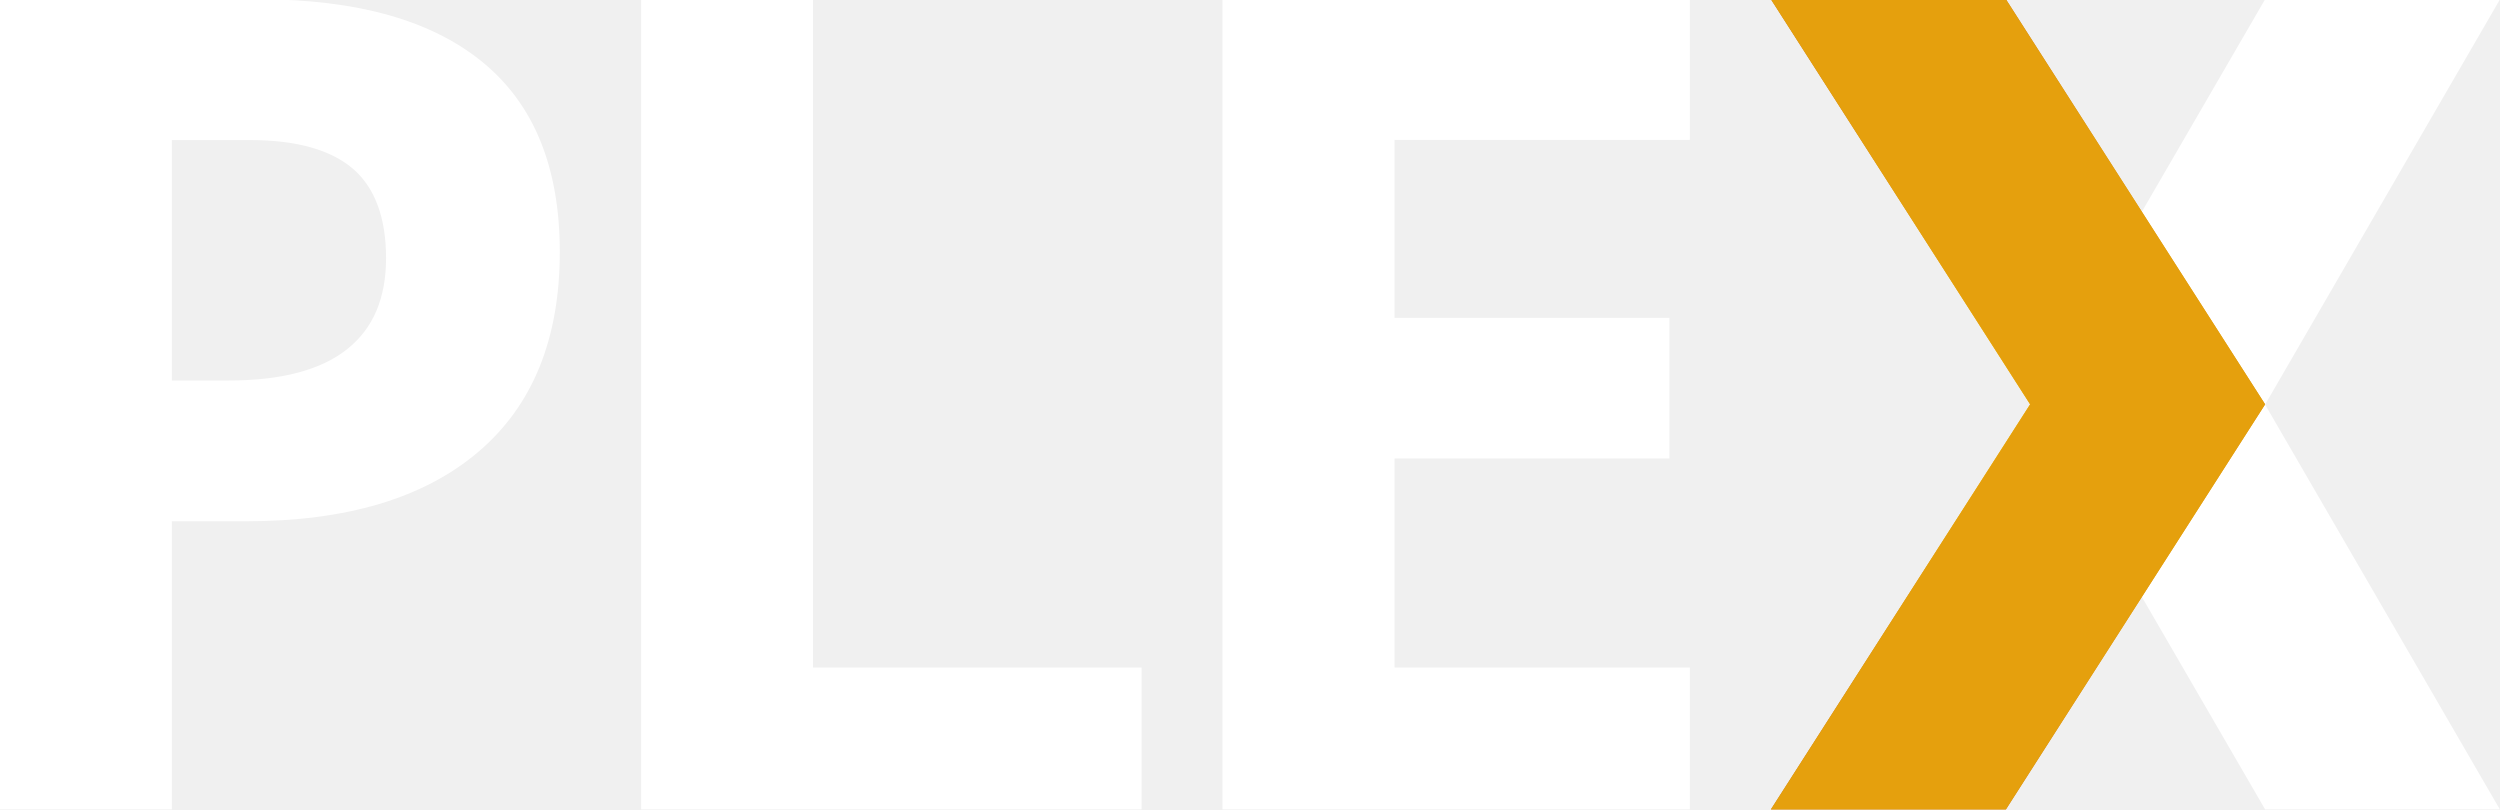
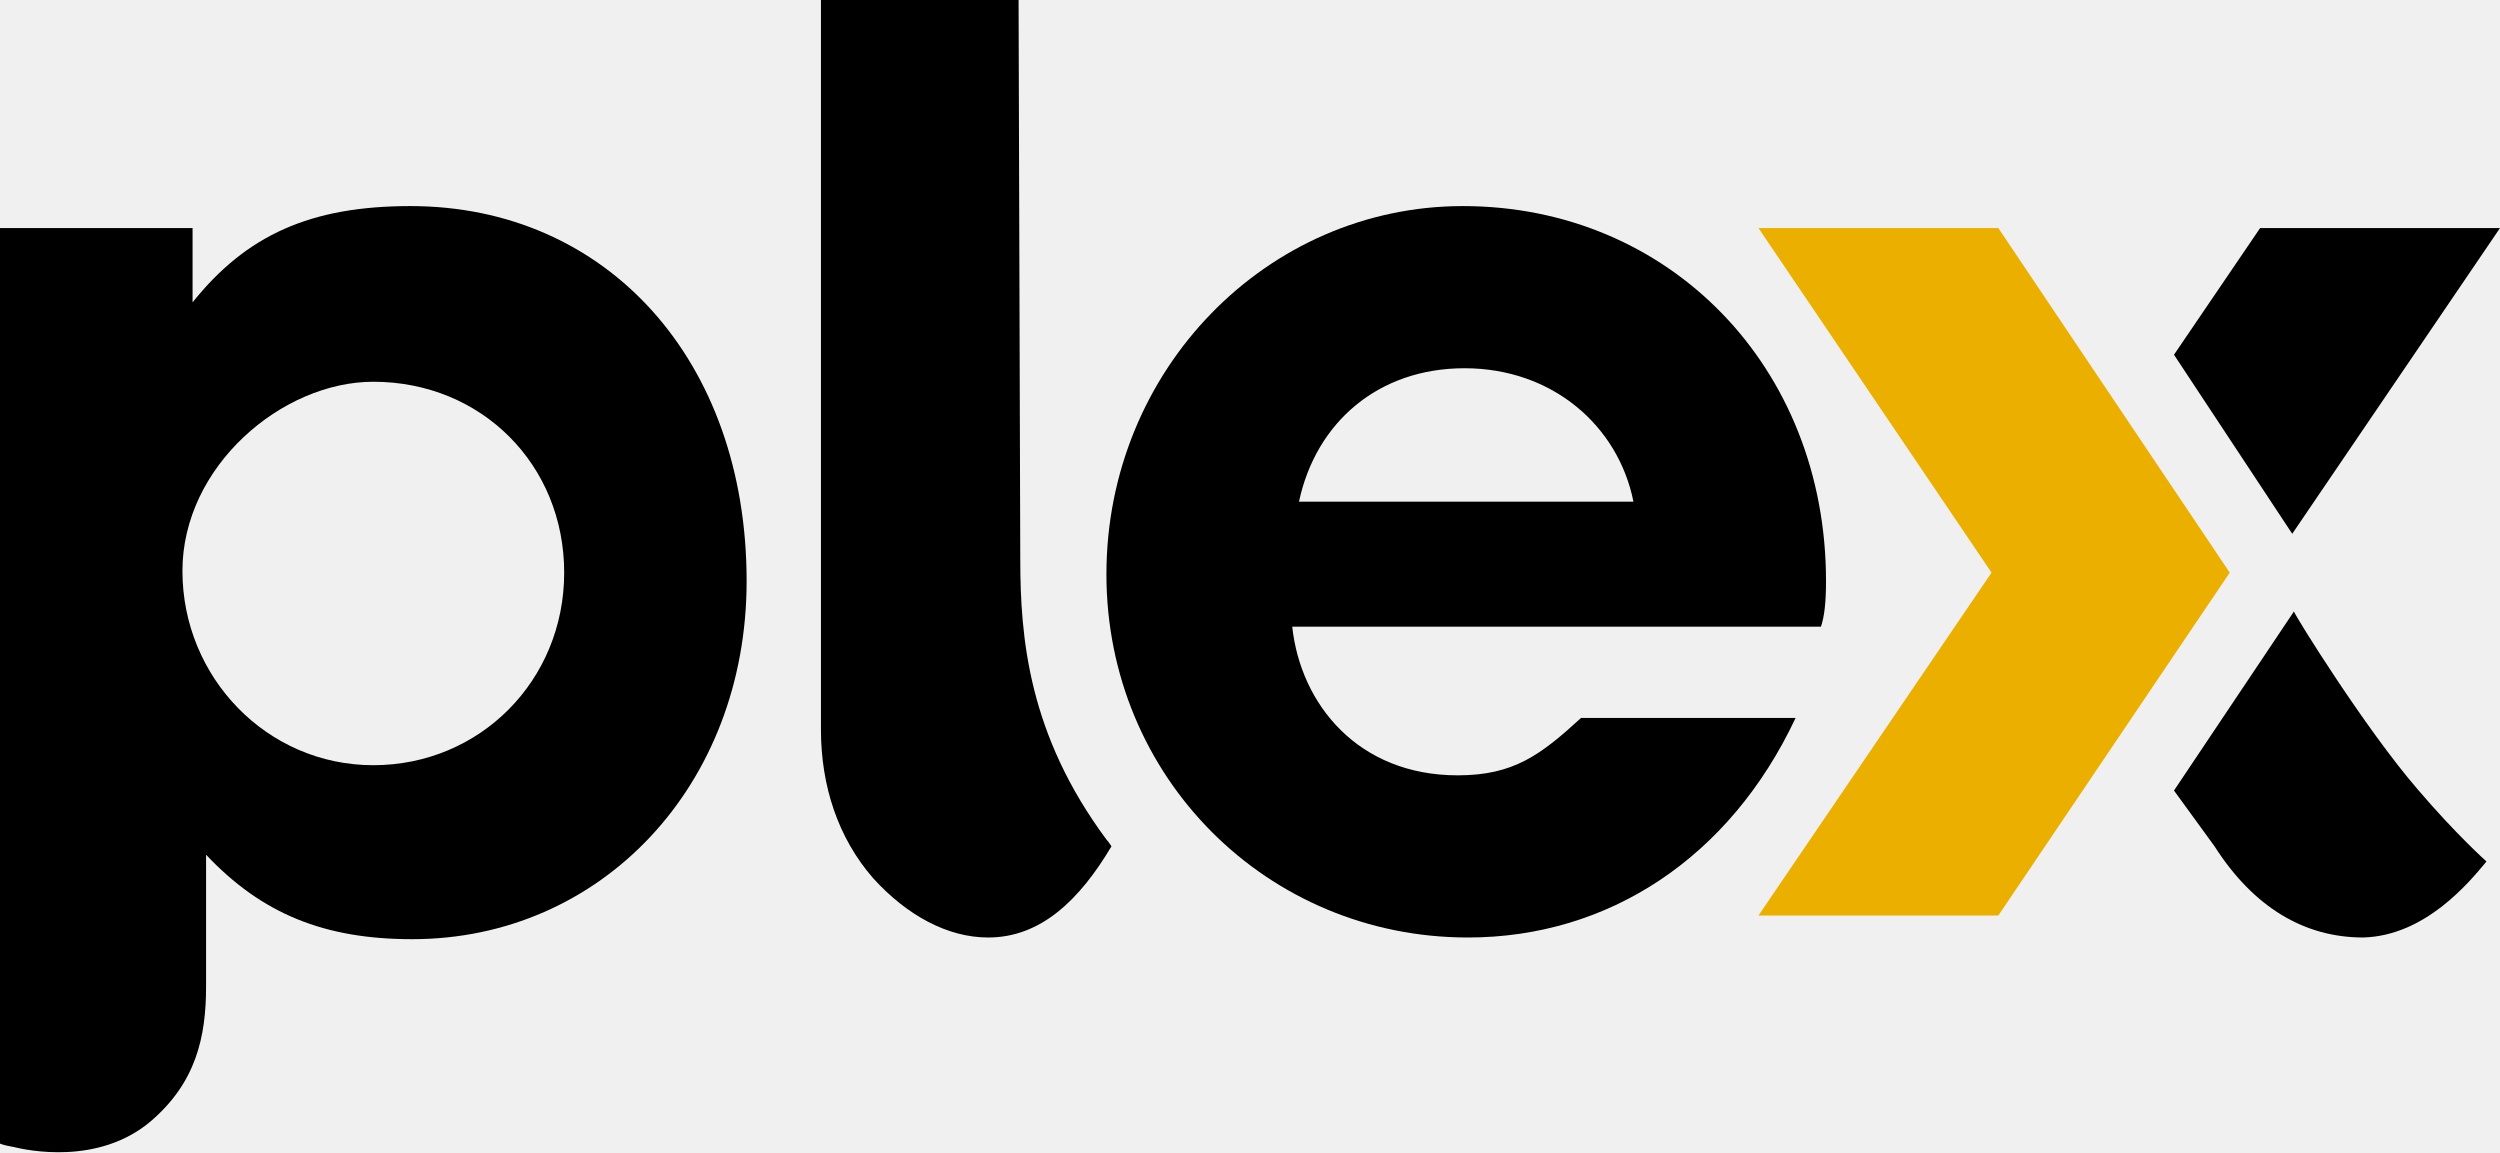
- <svg xmlns="http://www.w3.org/2000/svg" viewBox="0 0 320.03 103.61">
-   <defs>
-     <style>.cls-1{fill:#fff}.cls-2{fill:url(#a)}.cls-3{fill:#e5a00d}</style>
-     <radialGradient id="a" cx="258.33" cy="51.76" r="42.95" gradientUnits="userSpaceOnUse">
-       <stop offset=".17" stop-color="#f9be03" />
-       <stop offset=".51" stop-color="#e8a50b" />
-       <stop offset="1" stop-color="#cc7c19" />
-     </radialGradient>
-   </defs>
-   <polygon points="320.03 -.09 289.96 -.09 259.88 51.76 289.96 103.61 320.01 103.61 289.96 51.79" class="cls-1" />
-   <polygon points="226.7 -.09 256.78 -.09 289.96 51.76 256.78 103.61 226.7 103.61 259.88 51.76" class="cls-2" />
-   <polygon points="226.7 -.09 256.78 -.09 289.96 51.76 256.78 103.61 226.7 103.61 259.88 51.76" class="cls-3" />
-   <path d="M216.32,103.61H156.49V-.09h59.83v18h-37.8V40.69H213.7v18H178.52V85.45h37.8Z" class="cls-1" />
-   <path d="M82.07,103.61V-.09h22V85.45h42.07v18.16Z" class="cls-1" />
-   <path d="M71.66,32.25Q71.66,49,61.2,57.87T31.44,66.73H22v36.88H0V-.09H33.14Q52-.09,61.83,8T71.66,32.25ZM22,48.71h7.24q10.15,0,15.18-4c3.37-2.66,5-6.56,5-11.67s-1.41-9-4.22-11.42S38,17.93,32,17.93H22Z" class="cls-1" />
+ <svg xmlns="http://www.w3.org/2000/svg" version="1.1" id="plex-logo" x="0px" y="0px" viewBox="0 0 1000 460.897" xml:space="preserve" width="1000" height="460.897">
+   <defs id="defs23">
+ 	
+ 	
+ 
+ 		
+ 		
+ 		
+ 		
+ 		
+ 	</defs>
+   <style type="text/css" id="style2">
+ 	.st0{fill:#FFFFFF;}
+ 	.st1{fill:#EBAF00;}
+ </style>
+   <path class="st0" d="m 164.189,82.432 c -39.865,0 -65.541,11.486 -87.162,38.514 V 91.216 H 0 v 366.216 c 0,0 1.351,0.676 5.405,1.351 5.405,1.351 33.784,7.432 54.73,-10.135 18.243,-15.541 22.297,-33.784 22.297,-54.054 v -52.703 c 22.297,23.649 47.297,33.784 82.432,33.784 75.676,0 133.784,-61.486 133.784,-143.243 0,-88.514 -56.081,-150 -134.459,-150 z m -14.865,223.649 c -42.568,0 -76.351,-35.135 -76.351,-77.703 0,-41.892 39.865,-75.676 76.351,-75.676 43.243,0 76.351,33.108 76.351,76.351 0,43.243 -33.784,77.027 -76.351,77.027 z" id="path4" style="fill:#000000;stroke-width:6.757" />
+   <path class="st0" d="m 408.108,223.649 c 0,31.757 3.378,70.27 34.459,112.162 0.676,0.676 2.027,2.703 2.027,2.703 -12.838,21.622 -28.378,36.486 -49.324,36.486 -16.216,0 -32.432,-8.784 -45.946,-23.649 -14.189,-16.216 -20.946,-37.162 -20.946,-59.459 V 0 h 79.054 z" id="path6" style="fill:#000000;stroke-width:6.757" />
+   <polygon class="st1" points="117.9,33.9 104.1,13.5 118.3,13.5 132,33.9 118.3,54.2 104.1,54.2 " id="polygon8" style="fill:#ebaf00" transform="scale(6.756757)" />
+   <polygon class="st0" points="135.7,31.6 148,13.5 133.8,13.5 128.7,21 " id="polygon10" style="fill:#000000" transform="scale(6.756757)" />
+   <path class="st0" d="m 869.595,316.216 c 0,0 16.216,22.297 16.216,22.297 15.541,24.324 35.811,36.486 59.459,36.486 25,-0.676 42.568,-22.297 49.324,-30.405 0,0 -12.162,-10.811 -27.703,-29.054 -20.946,-24.324 -48.649,-68.919 -49.324,-70.946 z" id="path12" style="fill:#000000;stroke-width:6.757" />
+   <path style="fill:#000000;stroke-width:6.757" id="path16" d="m 632.432,287.162 c -16.216,14.865 -27.027,22.973 -49.324,22.973 -39.865,0 -62.838,-28.378 -66.216,-59.459 h 211.487 c 1.351,-4.054 2.027,-9.459 2.027,-18.243 0,-85.811 -62.838,-150 -145.27,-150 -78.378,0 -142.568,65.541 -142.568,147.297 0,81.081 64.189,145.27 144.595,145.27 56.081,0 104.73,-31.757 131.081,-87.838 z M 585.811,147.297 c 35.135,0 61.486,22.973 67.568,53.378 H 519.595 c 6.757,-31.757 31.757,-53.378 66.216,-53.378 z" class="st0" />
</svg>
